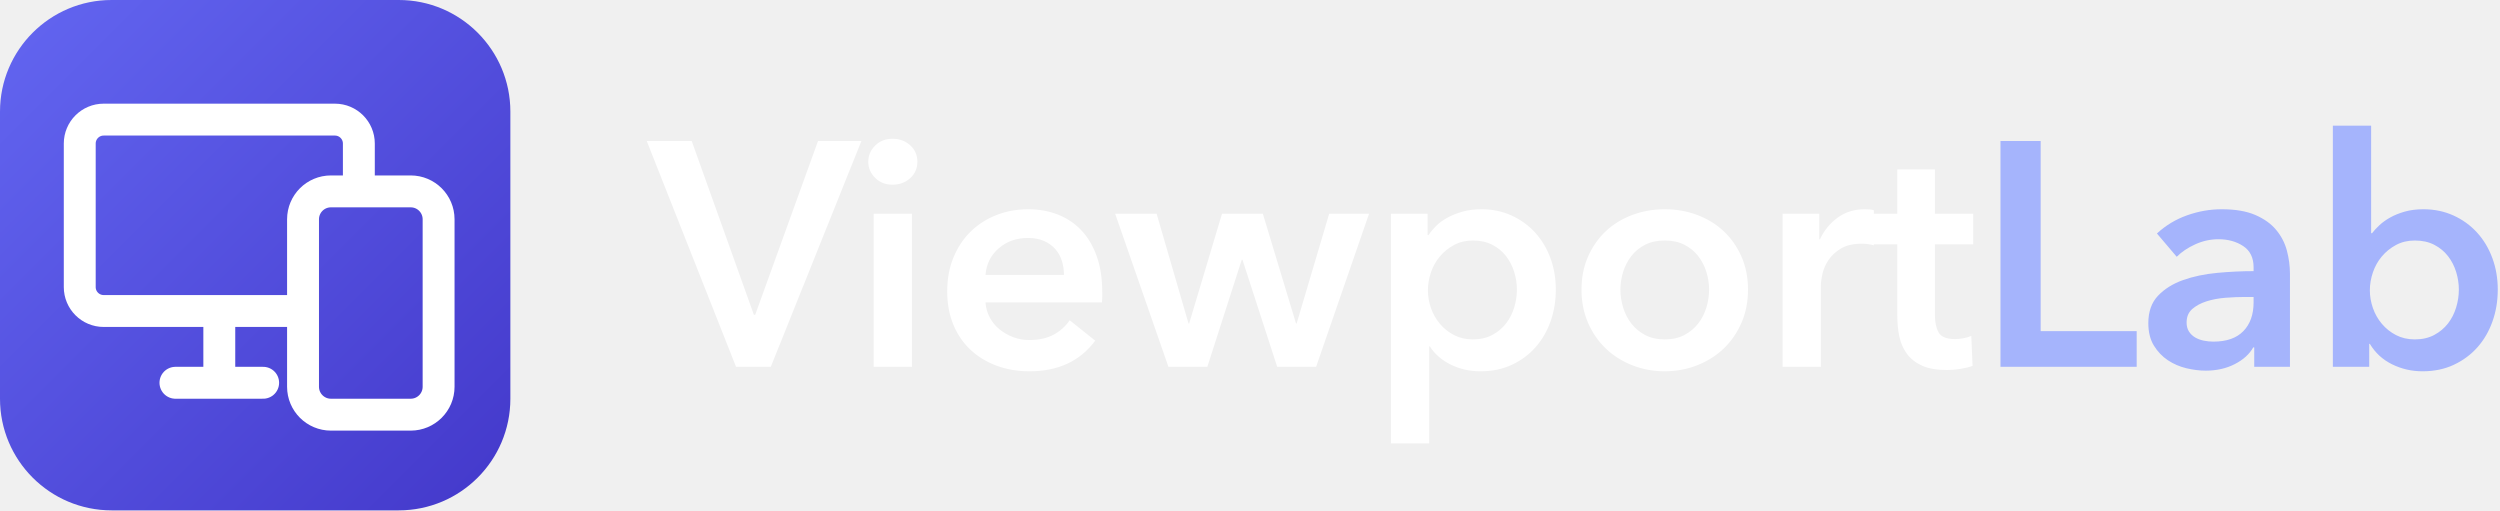
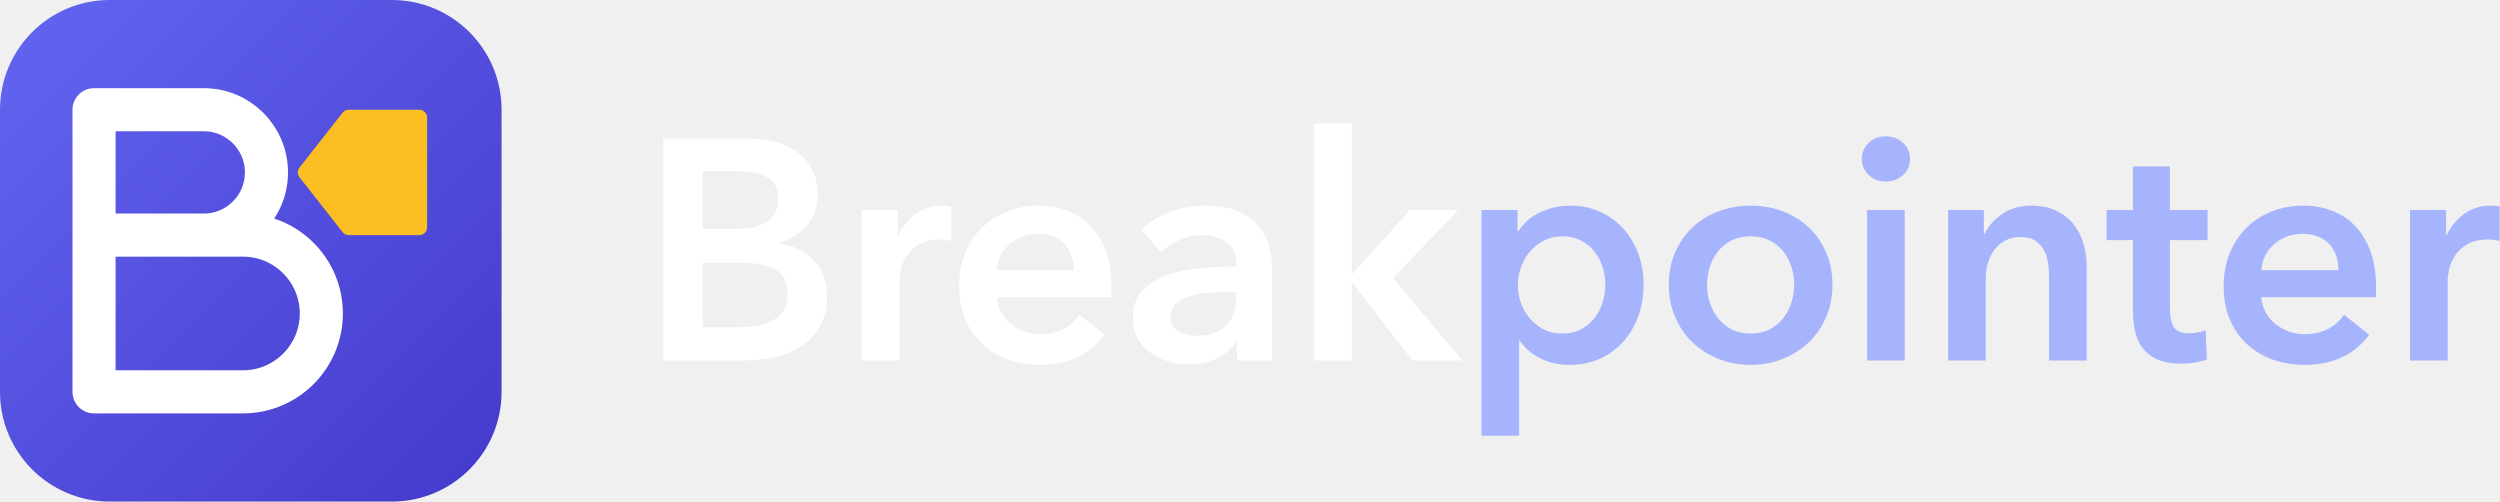
- <svg xmlns="http://www.w3.org/2000/svg" width="627" height="128" viewBox="0 0 627 128" role="img" aria-label="ViewportLab">
+ <svg xmlns="http://www.w3.org/2000/svg" width="638" height="128" viewBox="0 0 638 128" role="img" aria-label="Breakpointer">
  <defs>
-     <linearGradient id="vl-lockup-indigo" x1="0" y1="0" x2="128" y2="128" gradientUnits="userSpaceOnUse">
+     <linearGradient id="bp-lockup-indigo" x1="0" y1="0" x2="128" y2="128" gradientUnits="userSpaceOnUse">
      <stop offset="0" stop-color="#6366f1" />
      <stop offset="1" stop-color="#4338ca" />
    </linearGradient>
  </defs>
-   <path fill="url(#vl-lockup-indigo)" stroke="none" d="M 28 0 L 100 0 C 115.464 0 128 12.536 128 28 L 128 100 C 128 115.464 115.464 128 100 128 L 28 128 C 12.536 128 0 115.464 0 100 L 0 28 C -0 12.536 12.536 0 28 0 Z" />
+   <path fill="url(#bp-lockup-indigo)" stroke="none" d="M 28 0 L 100 0 C 115.464 0 128 12.536 128 28 L 128 100 C 128 115.464 115.464 128 100 128 L 28 128 C 12.536 128 0 115.464 0 100 L 0 28 C -0 12.536 12.536 0 28 0 Z" />
+   <path fill="none" stroke="#ffffff" stroke-width="11" stroke-linejoin="round" d="M 24 28 L 52 28 C 60.837 28 68 35.163 68 44 C 68 52.837 60.837 60 52 60 L 24 60 Z M 24 60 L 62 60 C 73.046 60 82 68.954 82 80 C 82 91.046 73.046 100 62 100 L 24 100 Z" />
+   <path fill="#fbbf24" stroke="#fbbf24" stroke-width="4" stroke-linejoin="round" d="M 107 30 L 89 30 L 78 44 L 89 58 L 107 58 Z" />
  <g>
-     <path fill="none" stroke="#ffffff" stroke-width="8" stroke-linecap="round" stroke-linejoin="round" d="M 26 30 L 84 30 C 87.314 30 90 32.686 90 36 L 90 72 C 90 75.314 87.314 78 84 78 L 26 78 C 22.686 78 20 75.314 20 72 L 20 36 C 20 32.686 22.686 30 26 30 Z" />
-     <path fill="none" stroke="#ffffff" stroke-width="8" stroke-linecap="round" stroke-linejoin="round" d="M 55 80 L 55 94 M 44 96 L 66 96" />
-   </g>
-   <path fill="url(#vl-lockup-indigo)" stroke="#ffffff" stroke-width="8" d="M 83 48 L 103 48 C 106.866 48 110 51.134 110 55 L 110 97 C 110 100.866 106.866 104 103 104 L 83 104 C 79.134 104 76 100.866 76 97 L 76 55 C 76 51.134 79.134 48 83 48 Z" />
-   <g>
-     <path fill="#ffffff" stroke="none" d="M 162.2 35.36 L 173.48 35.36 L 189.08 78.96 L 189.4 78.96 L 205.16 35.36 L 216.04 35.36 L 193.32 92 L 184.6 92 L 162.2 35.36 Z M 219.12 53.6 L 228.72 53.6 L 228.72 92 L 219.12 92 L 219.12 53.6 Z M 217.76 40.56 Q 217.76 38.24 219.48 36.52 Q 221.2 34.8 223.84 34.8 Q 226.48 34.8 228.28 36.44 Q 230.08 38.08 230.08 40.56 Q 230.08 43.04 228.28 44.68 Q 226.48 46.32 223.84 46.32 Q 221.2 46.32 219.48 44.6 Q 217.76 42.88 217.76 40.56 Z M 266.84 68.96 Q 266.84 67.12 266.32 65.44 Q 265.8 63.76 264.68 62.48 Q 263.56 61.2 261.84 60.44 Q 260.12 59.68 257.8 59.68 Q 253.48 59.68 250.48 62.28 Q 247.48 64.88 247.16 68.96 L 266.84 68.96 Z M 276.44 73.28 Q 276.44 73.92 276.44 74.56 Q 276.44 75.2 276.36 75.84 L 247.16 75.84 Q 247.32 77.92 248.24 79.64 Q 249.16 81.36 250.68 82.6 Q 252.2 83.84 254.12 84.56 Q 256.04 85.28 258.12 85.28 Q 261.72 85.28 264.2 83.96 Q 266.68 82.64 268.28 80.32 L 274.68 85.44 Q 269 93.12 258.2 93.12 Q 253.72 93.12 249.96 91.72 Q 246.2 90.32 243.44 87.76 Q 240.68 85.2 239.12 81.48 Q 237.56 77.76 237.56 73.04 Q 237.56 68.4 239.12 64.6 Q 240.68 60.8 243.4 58.12 Q 246.12 55.44 249.84 53.96 Q 253.56 52.48 257.88 52.48 Q 261.88 52.48 265.28 53.8 Q 268.68 55.12 271.16 57.72 Q 273.64 60.32 275.04 64.2 Q 276.44 68.08 276.44 73.28 Z M 279.68 53.6 L 290.08 53.6 L 298.08 81.12 L 298.24 81.12 L 306.48 53.6 L 316.72 53.6 L 325.04 81.12 L 325.2 81.12 L 333.36 53.6 L 343.36 53.6 L 330.08 92 L 320.32 92 L 311.6 65.12 L 311.44 65.12 L 302.8 92 L 293.04 92 L 279.68 53.6 Z M 358.04 53.6 L 358.04 58.96 L 358.28 58.96 Q 359 57.84 360.16 56.68 Q 361.32 55.52 363 54.6 Q 364.68 53.68 366.8 53.08 Q 368.92 52.48 371.56 52.48 Q 375.64 52.48 379.08 54.04 Q 382.52 55.6 385 58.32 Q 387.48 61.04 388.84 64.72 Q 390.2 68.4 390.2 72.64 Q 390.2 76.88 388.88 80.6 Q 387.56 84.32 385.12 87.08 Q 382.68 89.84 379.2 91.48 Q 375.72 93.12 371.32 93.12 Q 367.24 93.12 363.84 91.44 Q 360.44 89.76 358.6 86.88 L 358.44 86.88 L 358.44 111.2 L 348.84 111.2 L 348.84 53.6 L 358.04 53.6 Z M 380.44 72.64 Q 380.44 70.4 379.76 68.2 Q 379.08 66 377.72 64.24 Q 376.36 62.48 374.28 61.4 Q 372.2 60.32 369.4 60.32 Q 366.76 60.32 364.68 61.44 Q 362.6 62.56 361.12 64.32 Q 359.64 66.08 358.88 68.32 Q 358.12 70.56 358.12 72.8 Q 358.12 75.04 358.88 77.24 Q 359.64 79.44 361.12 81.2 Q 362.6 82.96 364.68 84.04 Q 366.76 85.12 369.4 85.12 Q 372.2 85.12 374.28 84 Q 376.36 82.88 377.72 81.12 Q 379.08 79.36 379.76 77.12 Q 380.44 74.88 380.44 72.64 Z M 396.64 72.64 Q 396.64 68.08 398.28 64.36 Q 399.92 60.64 402.72 58 Q 405.52 55.36 409.36 53.92 Q 413.2 52.48 417.52 52.48 Q 421.84 52.48 425.68 53.92 Q 429.52 55.36 432.32 58 Q 435.12 60.64 436.76 64.36 Q 438.4 68.08 438.4 72.64 Q 438.4 77.2 436.76 80.96 Q 435.12 84.72 432.32 87.4 Q 429.52 90.08 425.68 91.6 Q 421.84 93.12 417.52 93.12 Q 413.2 93.12 409.36 91.6 Q 405.52 90.08 402.72 87.4 Q 399.92 84.72 398.28 80.96 Q 396.64 77.2 396.64 72.64 Z M 406.4 72.64 Q 406.4 74.88 407.08 77.12 Q 407.76 79.36 409.12 81.12 Q 410.48 82.88 412.56 84 Q 414.64 85.12 417.52 85.12 Q 420.4 85.12 422.48 84 Q 424.56 82.88 425.92 81.12 Q 427.28 79.36 427.96 77.12 Q 428.64 74.88 428.64 72.64 Q 428.64 70.4 427.96 68.2 Q 427.28 66 425.92 64.24 Q 424.56 62.48 422.48 61.4 Q 420.4 60.32 417.52 60.32 Q 414.64 60.32 412.56 61.4 Q 410.48 62.48 409.12 64.24 Q 407.76 66 407.08 68.2 Q 406.4 70.4 406.4 72.64 Z M 447.08 53.6 L 456.28 53.6 L 456.28 60 L 456.44 60 Q 458.04 56.64 460.92 54.56 Q 463.8 52.48 467.64 52.48 Q 468.2 52.48 468.84 52.52 Q 469.48 52.56 469.96 52.72 L 469.96 61.52 Q 469 61.28 468.32 61.2 Q 467.64 61.12 467 61.12 Q 463.72 61.12 461.72 62.32 Q 459.72 63.52 458.6 65.2 Q 457.48 66.88 457.08 68.64 Q 456.68 70.4 456.68 71.44 L 456.68 92 L 447.08 92 L 447.08 53.6 Z M 469.12 61.28 L 469.12 53.6 L 475.84 53.6 L 475.84 42.48 L 485.28 42.48 L 485.28 53.6 L 494.88 53.6 L 494.88 61.28 L 485.28 61.28 L 485.28 79.12 Q 485.28 81.68 486.2 83.36 Q 487.12 85.04 490.32 85.04 Q 491.28 85.04 492.4 84.84 Q 493.52 84.64 494.4 84.24 L 494.72 91.76 Q 493.44 92.24 491.68 92.52 Q 489.92 92.8 488.32 92.8 Q 484.48 92.8 482.08 91.72 Q 479.68 90.64 478.28 88.76 Q 476.88 86.88 476.36 84.44 Q 475.84 82 475.84 79.2 L 475.84 61.28 L 469.12 61.28 Z" />
-     <path fill="#a5b4fc" stroke="none" d="M 501.72 35.36 L 511.8 35.36 L 511.8 83.04 L 535.88 83.04 L 535.88 92 L 501.72 92 L 501.72 35.36 Z M 565.36 87.12 L 565.12 87.12 Q 563.68 89.68 560.48 91.32 Q 557.28 92.96 553.2 92.96 Q 550.88 92.96 548.36 92.36 Q 545.84 91.76 543.72 90.36 Q 541.6 88.96 540.2 86.68 Q 538.8 84.4 538.8 81.04 Q 538.8 76.72 541.24 74.16 Q 543.68 71.6 547.52 70.24 Q 551.36 68.88 556.04 68.44 Q 560.72 68 565.2 68 L 565.2 67.04 Q 565.2 63.44 562.6 61.72 Q 560 60 556.4 60 Q 553.36 60 550.56 61.28 Q 547.76 62.56 545.92 64.4 L 540.96 58.56 Q 544.24 55.52 548.52 54 Q 552.8 52.48 557.2 52.48 Q 562.32 52.48 565.64 53.92 Q 568.96 55.36 570.88 57.68 Q 572.8 60 573.56 62.88 Q 574.32 65.76 574.32 68.64 L 574.32 92 L 565.36 92 L 565.36 87.12 Z M 565.2 74.48 L 563.04 74.48 Q 560.72 74.48 558.16 74.68 Q 555.6 74.88 553.44 75.56 Q 551.28 76.24 549.84 77.48 Q 548.4 78.72 548.4 80.88 Q 548.4 82.24 549 83.16 Q 549.6 84.08 550.56 84.64 Q 551.52 85.2 552.72 85.44 Q 553.92 85.68 555.12 85.68 Q 560.08 85.68 562.64 83.04 Q 565.2 80.4 565.2 75.84 L 565.2 74.48 Z M 594.68 31.52 L 594.68 58.48 L 594.92 58.48 Q 595.64 57.52 596.76 56.48 Q 597.88 55.44 599.44 54.56 Q 601 53.68 603.08 53.08 Q 605.16 52.48 607.8 52.48 Q 611.88 52.48 615.32 54.04 Q 618.76 55.6 621.24 58.32 Q 623.72 61.04 625.08 64.72 Q 626.44 68.4 626.44 72.64 Q 626.44 76.88 625.12 80.6 Q 623.8 84.32 621.36 87.08 Q 618.92 89.84 615.44 91.48 Q 611.96 93.12 607.56 93.12 Q 603.48 93.12 599.92 91.36 Q 596.36 89.6 594.36 86.24 L 594.2 86.24 L 594.2 92 L 585.08 92 L 585.08 31.52 L 594.68 31.52 Z M 616.68 72.64 Q 616.68 70.4 616 68.2 Q 615.32 66 613.96 64.24 Q 612.6 62.48 610.52 61.4 Q 608.44 60.32 605.64 60.32 Q 603 60.32 600.92 61.44 Q 598.84 62.56 597.36 64.32 Q 595.88 66.08 595.12 68.32 Q 594.36 70.56 594.36 72.8 Q 594.36 75.04 595.12 77.24 Q 595.88 79.44 597.36 81.2 Q 598.84 82.96 600.92 84.04 Q 603 85.12 605.64 85.12 Q 608.44 85.12 610.52 84 Q 612.6 82.88 613.96 81.12 Q 615.32 79.36 616 77.12 Q 616.68 74.88 616.68 72.64 Z" />
+     <path fill="#ffffff" stroke="none" d="M 169.24 35.36 L 191.32 35.36 Q 194.52 35.36 197.64 36.12 Q 200.76 36.88 203.2 38.6 Q 205.64 40.32 207.16 43.04 Q 208.68 45.76 208.68 49.6 Q 208.68 54.4 205.96 57.52 Q 203.24 60.64 198.84 62 L 198.84 62.16 Q 204.2 62.88 207.64 66.32 Q 211.08 69.76 211.08 75.52 Q 211.08 80.16 209.24 83.32 Q 207.4 86.48 204.4 88.4 Q 201.4 90.32 197.52 91.16 Q 193.64 92 189.64 92 L 169.24 92 L 169.24 35.36 Z M 179.32 58.4 L 188.28 58.4 Q 193.32 58.4 195.96 56.4 Q 198.6 54.4 198.6 50.72 Q 198.6 46.88 195.88 45.28 Q 193.16 43.68 187.4 43.68 L 179.32 43.68 L 179.32 58.4 Z M 179.32 83.52 L 188.36 83.52 Q 190.28 83.52 192.52 83.24 Q 194.76 82.96 196.64 82.08 Q 198.52 81.2 199.76 79.52 Q 201 77.84 201 75.04 Q 201 70.56 197.96 68.8 Q 194.92 67.04 188.76 67.04 L 179.32 67.04 L 179.32 83.52 Z M 219.92 53.6 L 229.12 53.6 L 229.12 60 L 229.28 60 Q 230.88 56.64 233.76 54.56 Q 236.64 52.48 240.48 52.48 Q 241.04 52.48 241.68 52.52 Q 242.32 52.56 242.8 52.72 L 242.8 61.52 Q 241.84 61.28 241.16 61.2 Q 240.48 61.12 239.84 61.12 Q 236.56 61.12 234.56 62.32 Q 232.56 63.52 231.44 65.2 Q 230.32 66.88 229.92 68.64 Q 229.52 70.4 229.52 71.44 L 229.52 92 L 219.92 92 L 219.92 53.6 Z M 274.04 68.96 Q 274.04 67.12 273.52 65.44 Q 273 63.76 271.88 62.48 Q 270.76 61.2 269.04 60.44 Q 267.32 59.68 265 59.68 Q 260.68 59.68 257.68 62.28 Q 254.68 64.88 254.36 68.96 L 274.04 68.96 Z M 283.64 73.28 Q 283.64 73.92 283.64 74.56 Q 283.64 75.2 283.56 75.84 L 254.36 75.84 Q 254.52 77.92 255.44 79.64 Q 256.36 81.36 257.88 82.6 Q 259.4 83.84 261.32 84.56 Q 263.24 85.28 265.32 85.28 Q 268.92 85.28 271.4 83.96 Q 273.88 82.64 275.48 80.32 L 281.88 85.44 Q 276.2 93.12 265.4 93.12 Q 260.92 93.12 257.16 91.72 Q 253.4 90.32 250.64 87.76 Q 247.88 85.2 246.32 81.48 Q 244.76 77.76 244.76 73.04 Q 244.76 68.4 246.32 64.6 Q 247.88 60.8 250.6 58.12 Q 253.32 55.44 257.04 53.96 Q 260.76 52.48 265.08 52.48 Q 269.08 52.48 272.48 53.8 Q 275.88 55.12 278.36 57.72 Q 280.84 60.32 282.24 64.2 Q 283.64 68.08 283.64 73.28 Z M 315.68 87.12 L 315.44 87.12 Q 314 89.68 310.8 91.32 Q 307.6 92.96 303.52 92.96 Q 301.2 92.96 298.68 92.36 Q 296.16 91.76 294.04 90.36 Q 291.92 88.96 290.52 86.68 Q 289.12 84.4 289.12 81.04 Q 289.12 76.72 291.56 74.16 Q 294 71.6 297.84 70.24 Q 301.68 68.88 306.36 68.44 Q 311.04 68 315.52 68 L 315.52 67.04 Q 315.52 63.44 312.92 61.72 Q 310.32 60 306.72 60 Q 303.68 60 300.88 61.28 Q 298.08 62.56 296.24 64.4 L 291.28 58.56 Q 294.56 55.52 298.84 54 Q 303.12 52.48 307.52 52.48 Q 312.64 52.48 315.96 53.92 Q 319.28 55.36 321.2 57.68 Q 323.12 60 323.88 62.88 Q 324.64 65.76 324.64 68.64 L 324.64 92 L 315.68 92 L 315.68 87.12 Z M 315.52 74.48 L 313.36 74.48 Q 311.04 74.48 308.48 74.68 Q 305.92 74.88 303.76 75.56 Q 301.6 76.24 300.16 77.48 Q 298.72 78.72 298.72 80.88 Q 298.72 82.24 299.32 83.16 Q 299.92 84.08 300.88 84.64 Q 301.84 85.2 303.04 85.44 Q 304.24 85.68 305.44 85.68 Q 310.4 85.68 312.96 83.04 Q 315.52 80.4 315.52 75.84 L 315.52 74.48 Z M 335.4 31.52 L 345 31.52 L 345 69.76 L 345.24 69.76 L 359.8 53.6 L 372.12 53.6 L 355.48 70.96 L 373.16 92 L 360.44 92 L 345.24 72.32 L 345 72.32 L 345 92 L 335.4 92 L 335.4 31.52 Z" />
+     <path fill="#a5b4fc" stroke="none" d="M 387.28 53.6 L 387.28 58.96 L 387.52 58.96 Q 388.24 57.84 389.4 56.68 Q 390.56 55.52 392.24 54.6 Q 393.92 53.68 396.04 53.08 Q 398.16 52.48 400.8 52.48 Q 404.88 52.48 408.32 54.04 Q 411.76 55.6 414.24 58.32 Q 416.72 61.04 418.08 64.72 Q 419.44 68.4 419.44 72.64 Q 419.44 76.88 418.12 80.6 Q 416.8 84.32 414.36 87.08 Q 411.92 89.84 408.44 91.48 Q 404.96 93.12 400.56 93.12 Q 396.48 93.12 393.08 91.44 Q 389.68 89.76 387.84 86.88 L 387.68 86.88 L 387.68 111.2 L 378.08 111.2 L 378.08 53.6 L 387.28 53.6 Z M 409.68 72.64 Q 409.68 70.4 409 68.2 Q 408.32 66 406.96 64.24 Q 405.6 62.48 403.52 61.4 Q 401.44 60.32 398.64 60.32 Q 396 60.32 393.92 61.44 Q 391.84 62.56 390.36 64.32 Q 388.88 66.08 388.12 68.32 Q 387.36 70.56 387.36 72.8 Q 387.36 75.04 388.12 77.24 Q 388.88 79.44 390.36 81.2 Q 391.84 82.96 393.92 84.04 Q 396 85.12 398.64 85.12 Q 401.44 85.12 403.52 84 Q 405.6 82.88 406.96 81.12 Q 408.32 79.36 409 77.12 Q 409.68 74.88 409.68 72.64 Z M 425.88 72.64 Q 425.88 68.08 427.52 64.36 Q 429.16 60.64 431.96 58 Q 434.76 55.36 438.6 53.92 Q 442.44 52.48 446.76 52.48 Q 451.08 52.48 454.92 53.92 Q 458.76 55.36 461.56 58 Q 464.36 60.64 466 64.36 Q 467.64 68.08 467.64 72.64 Q 467.64 77.2 466 80.96 Q 464.36 84.72 461.56 87.4 Q 458.76 90.08 454.92 91.6 Q 451.08 93.12 446.76 93.12 Q 442.44 93.12 438.6 91.6 Q 434.76 90.08 431.96 87.4 Q 429.16 84.72 427.52 80.96 Q 425.88 77.2 425.88 72.64 Z M 435.64 72.64 Q 435.64 74.88 436.32 77.12 Q 437 79.36 438.36 81.12 Q 439.72 82.88 441.8 84 Q 443.88 85.12 446.76 85.12 Q 449.64 85.12 451.72 84 Q 453.8 82.88 455.16 81.12 Q 456.52 79.36 457.2 77.12 Q 457.88 74.88 457.88 72.64 Q 457.88 70.4 457.2 68.2 Q 456.52 66 455.16 64.24 Q 453.8 62.48 451.72 61.4 Q 449.64 60.32 446.76 60.32 Q 443.88 60.32 441.8 61.4 Q 439.72 62.48 438.36 64.24 Q 437 66 436.32 68.2 Q 435.64 70.4 435.64 72.64 Z M 476.48 53.6 L 486.08 53.6 L 486.08 92 L 476.48 92 L 476.48 53.6 Z M 475.12 40.56 Q 475.12 38.24 476.84 36.52 Q 478.56 34.8 481.2 34.8 Q 483.84 34.8 485.64 36.44 Q 487.44 38.08 487.44 40.56 Q 487.44 43.04 485.64 44.68 Q 483.84 46.32 481.2 46.32 Q 478.56 46.32 476.84 44.6 Q 475.12 42.88 475.12 40.56 Z M 497.16 53.6 L 506.28 53.6 L 506.28 59.76 L 506.44 59.76 Q 507.72 56.88 510.88 54.68 Q 514.04 52.48 518.36 52.48 Q 522.12 52.48 524.8 53.8 Q 527.48 55.12 529.2 57.28 Q 530.92 59.44 531.72 62.24 Q 532.52 65.04 532.52 68 L 532.52 92 L 522.92 92 L 522.92 70.72 Q 522.92 69.04 522.68 67.2 Q 522.44 65.36 521.64 63.88 Q 520.84 62.4 519.44 61.44 Q 518.04 60.48 515.72 60.48 Q 513.4 60.48 511.72 61.4 Q 510.04 62.32 508.96 63.76 Q 507.88 65.2 507.32 67.08 Q 506.76 68.96 506.76 70.88 L 506.76 92 L 497.16 92 L 497.16 53.6 Z M 537.6 61.28 L 537.6 53.6 L 544.32 53.6 L 544.32 42.48 L 553.76 42.48 L 553.76 53.6 L 563.36 53.6 L 563.36 61.28 L 553.76 61.28 L 553.76 79.12 Q 553.76 81.68 554.68 83.36 Q 555.6 85.04 558.8 85.04 Q 559.76 85.04 560.88 84.84 Q 562 84.64 562.88 84.24 L 563.2 91.76 Q 561.92 92.24 560.16 92.52 Q 558.4 92.8 556.8 92.8 Q 552.96 92.8 550.56 91.72 Q 548.16 90.64 546.76 88.76 Q 545.36 86.88 544.84 84.44 Q 544.32 82 544.32 79.2 L 544.32 61.28 L 537.6 61.28 Z M 596.76 68.96 Q 596.76 67.12 596.24 65.44 Q 595.72 63.76 594.6 62.48 Q 593.48 61.2 591.76 60.44 Q 590.04 59.68 587.72 59.68 Q 583.4 59.68 580.4 62.28 Q 577.4 64.88 577.08 68.96 L 596.76 68.96 Z M 606.36 73.28 Q 606.36 73.92 606.36 74.56 Q 606.36 75.2 606.28 75.84 L 577.08 75.84 Q 577.24 77.92 578.16 79.64 Q 579.08 81.36 580.6 82.6 Q 582.12 83.84 584.04 84.56 Q 585.96 85.28 588.04 85.28 Q 591.64 85.28 594.12 83.96 Q 596.6 82.64 598.2 80.32 L 604.6 85.44 Q 598.92 93.12 588.12 93.12 Q 583.64 93.12 579.88 91.72 Q 576.12 90.32 573.36 87.76 Q 570.6 85.2 569.04 81.48 Q 567.48 77.76 567.48 73.04 Q 567.48 68.4 569.04 64.6 Q 570.6 60.8 573.32 58.12 Q 576.04 55.44 579.76 53.96 Q 583.48 52.48 587.8 52.48 Q 591.8 52.48 595.2 53.8 Q 598.6 55.12 601.08 57.72 Q 603.56 60.32 604.96 64.2 Q 606.36 68.08 606.36 73.28 Z M 615.04 53.6 L 624.24 53.6 L 624.24 60 L 624.4 60 Q 626 56.64 628.88 54.56 Q 631.76 52.48 635.6 52.48 Q 636.16 52.48 636.8 52.52 Q 637.44 52.56 637.92 52.72 L 637.92 61.52 Q 636.96 61.28 636.28 61.2 Q 635.6 61.12 634.96 61.12 Q 631.68 61.12 629.68 62.32 Q 627.68 63.52 626.56 65.2 Q 625.44 66.88 625.04 68.64 Q 624.64 70.4 624.64 71.44 L 624.64 92 L 615.04 92 L 615.04 53.6 Z" />
  </g>
</svg>
